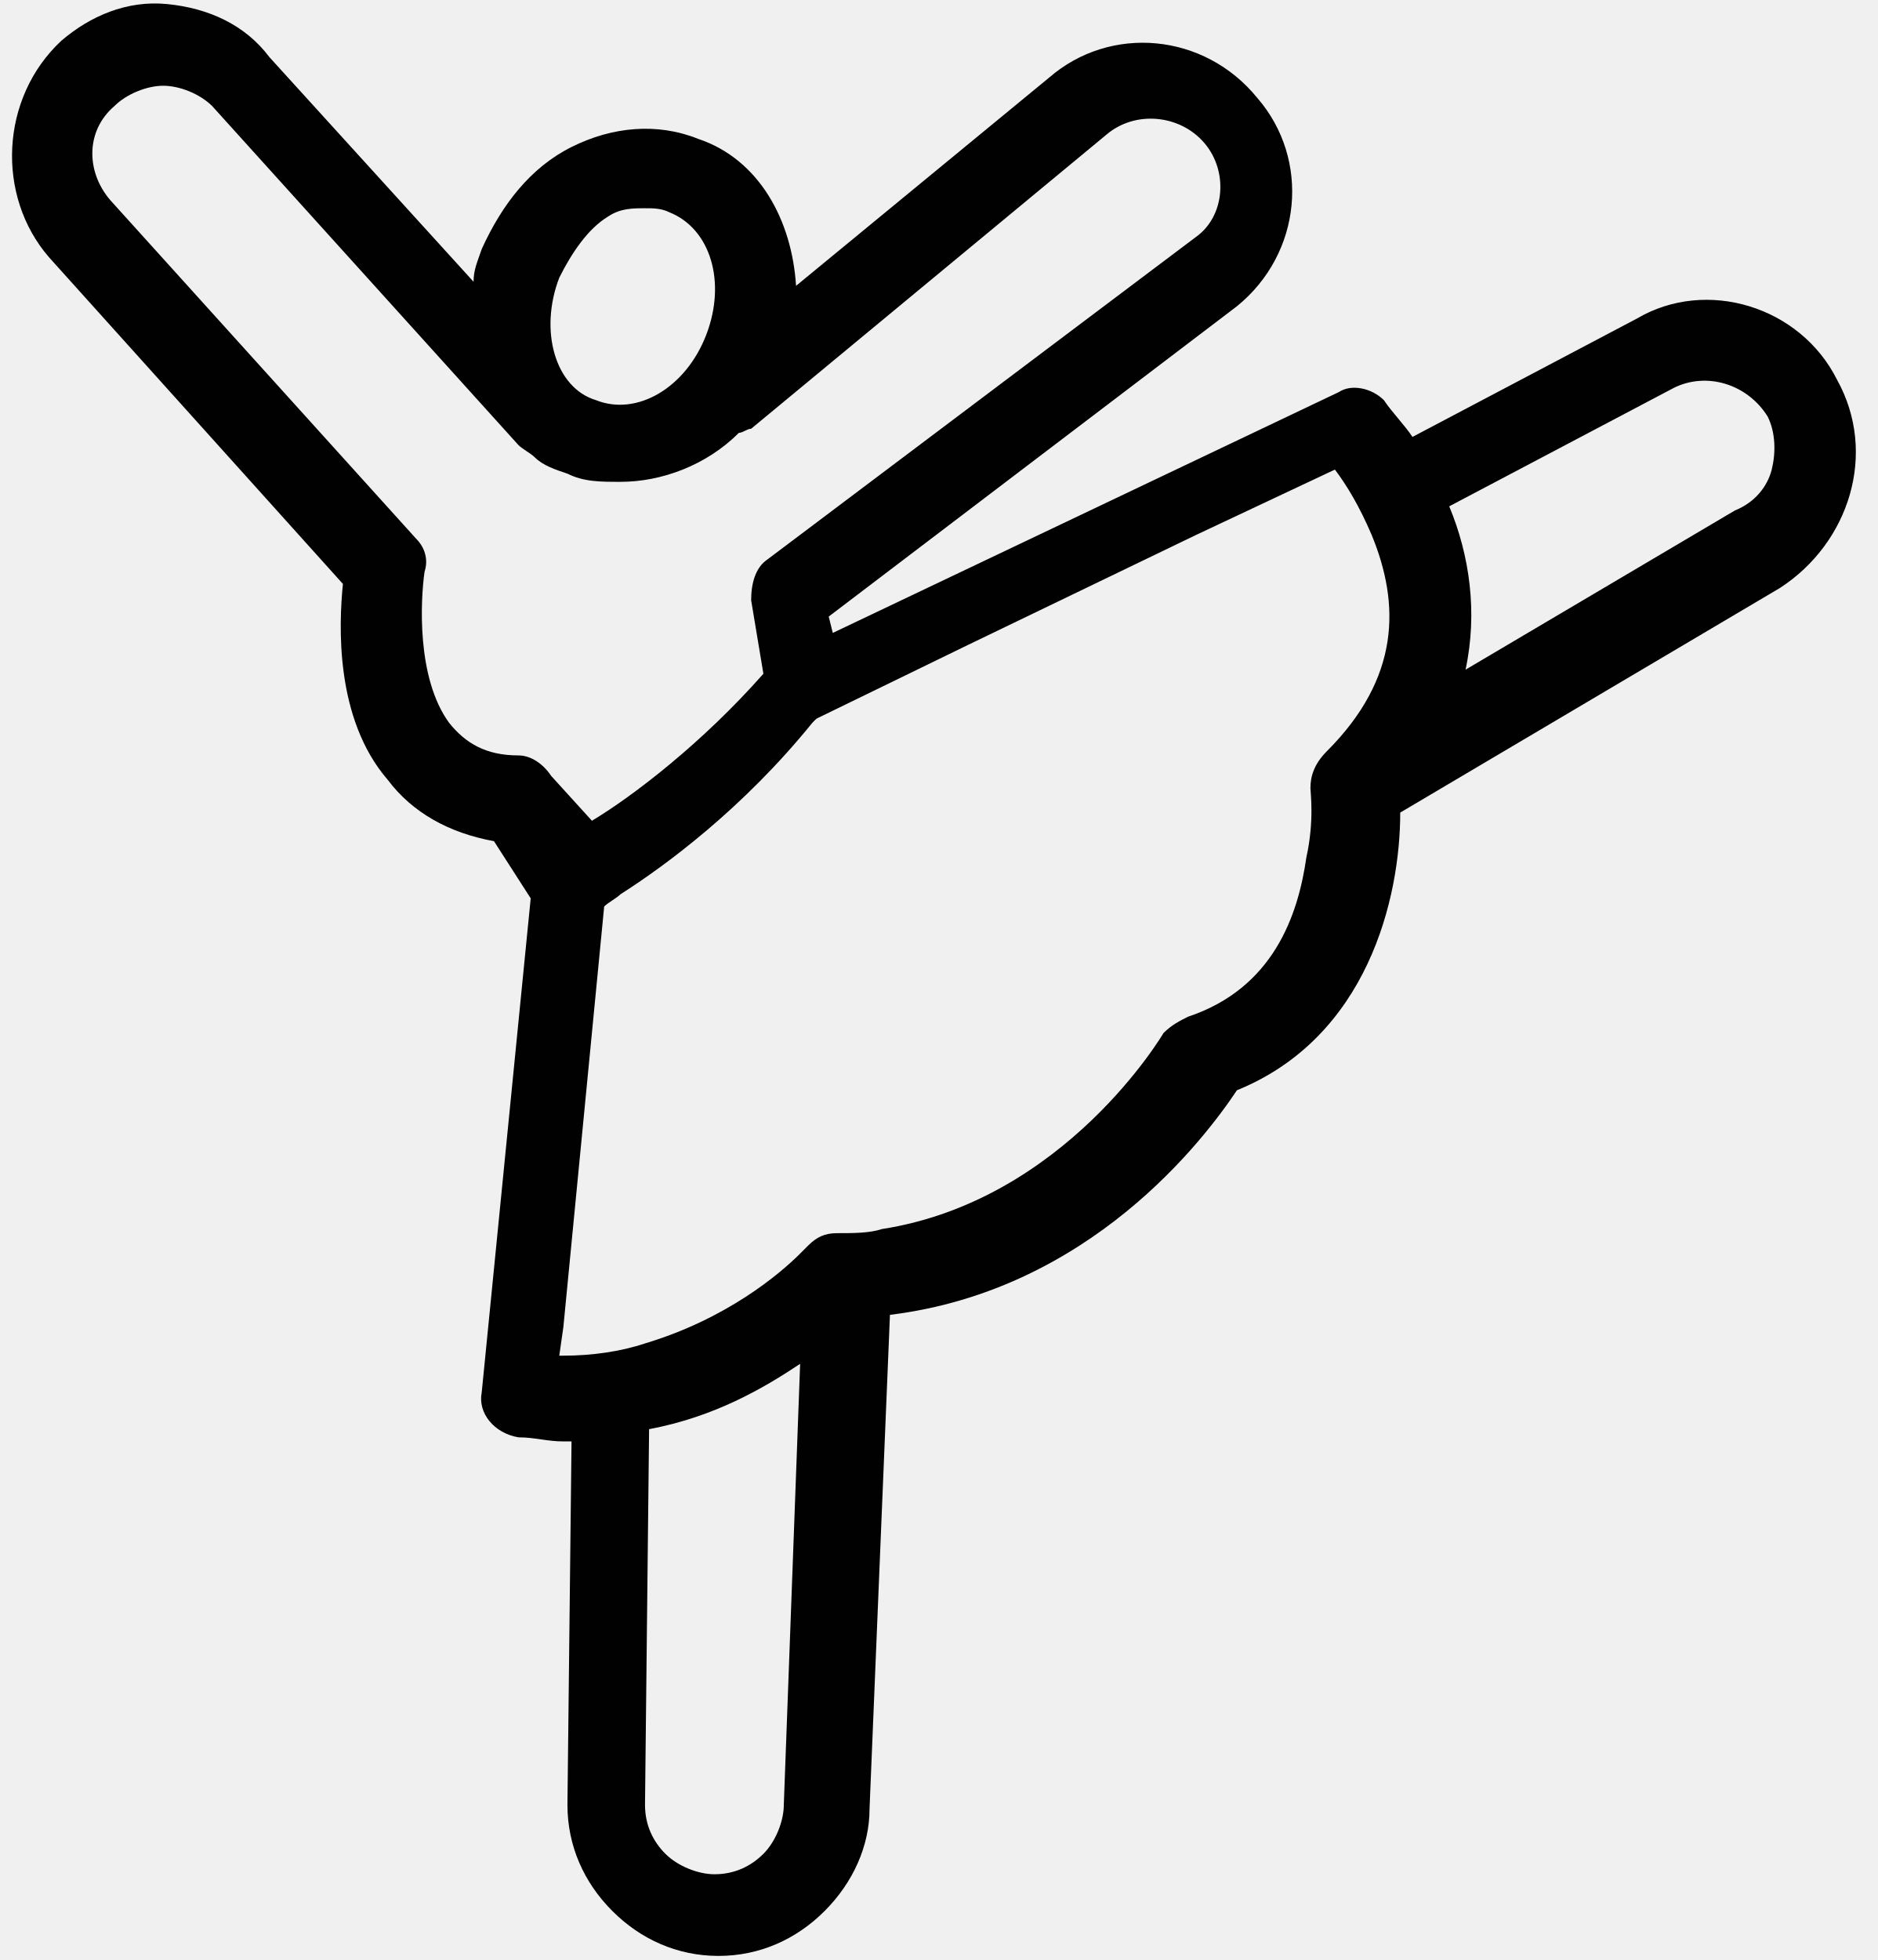
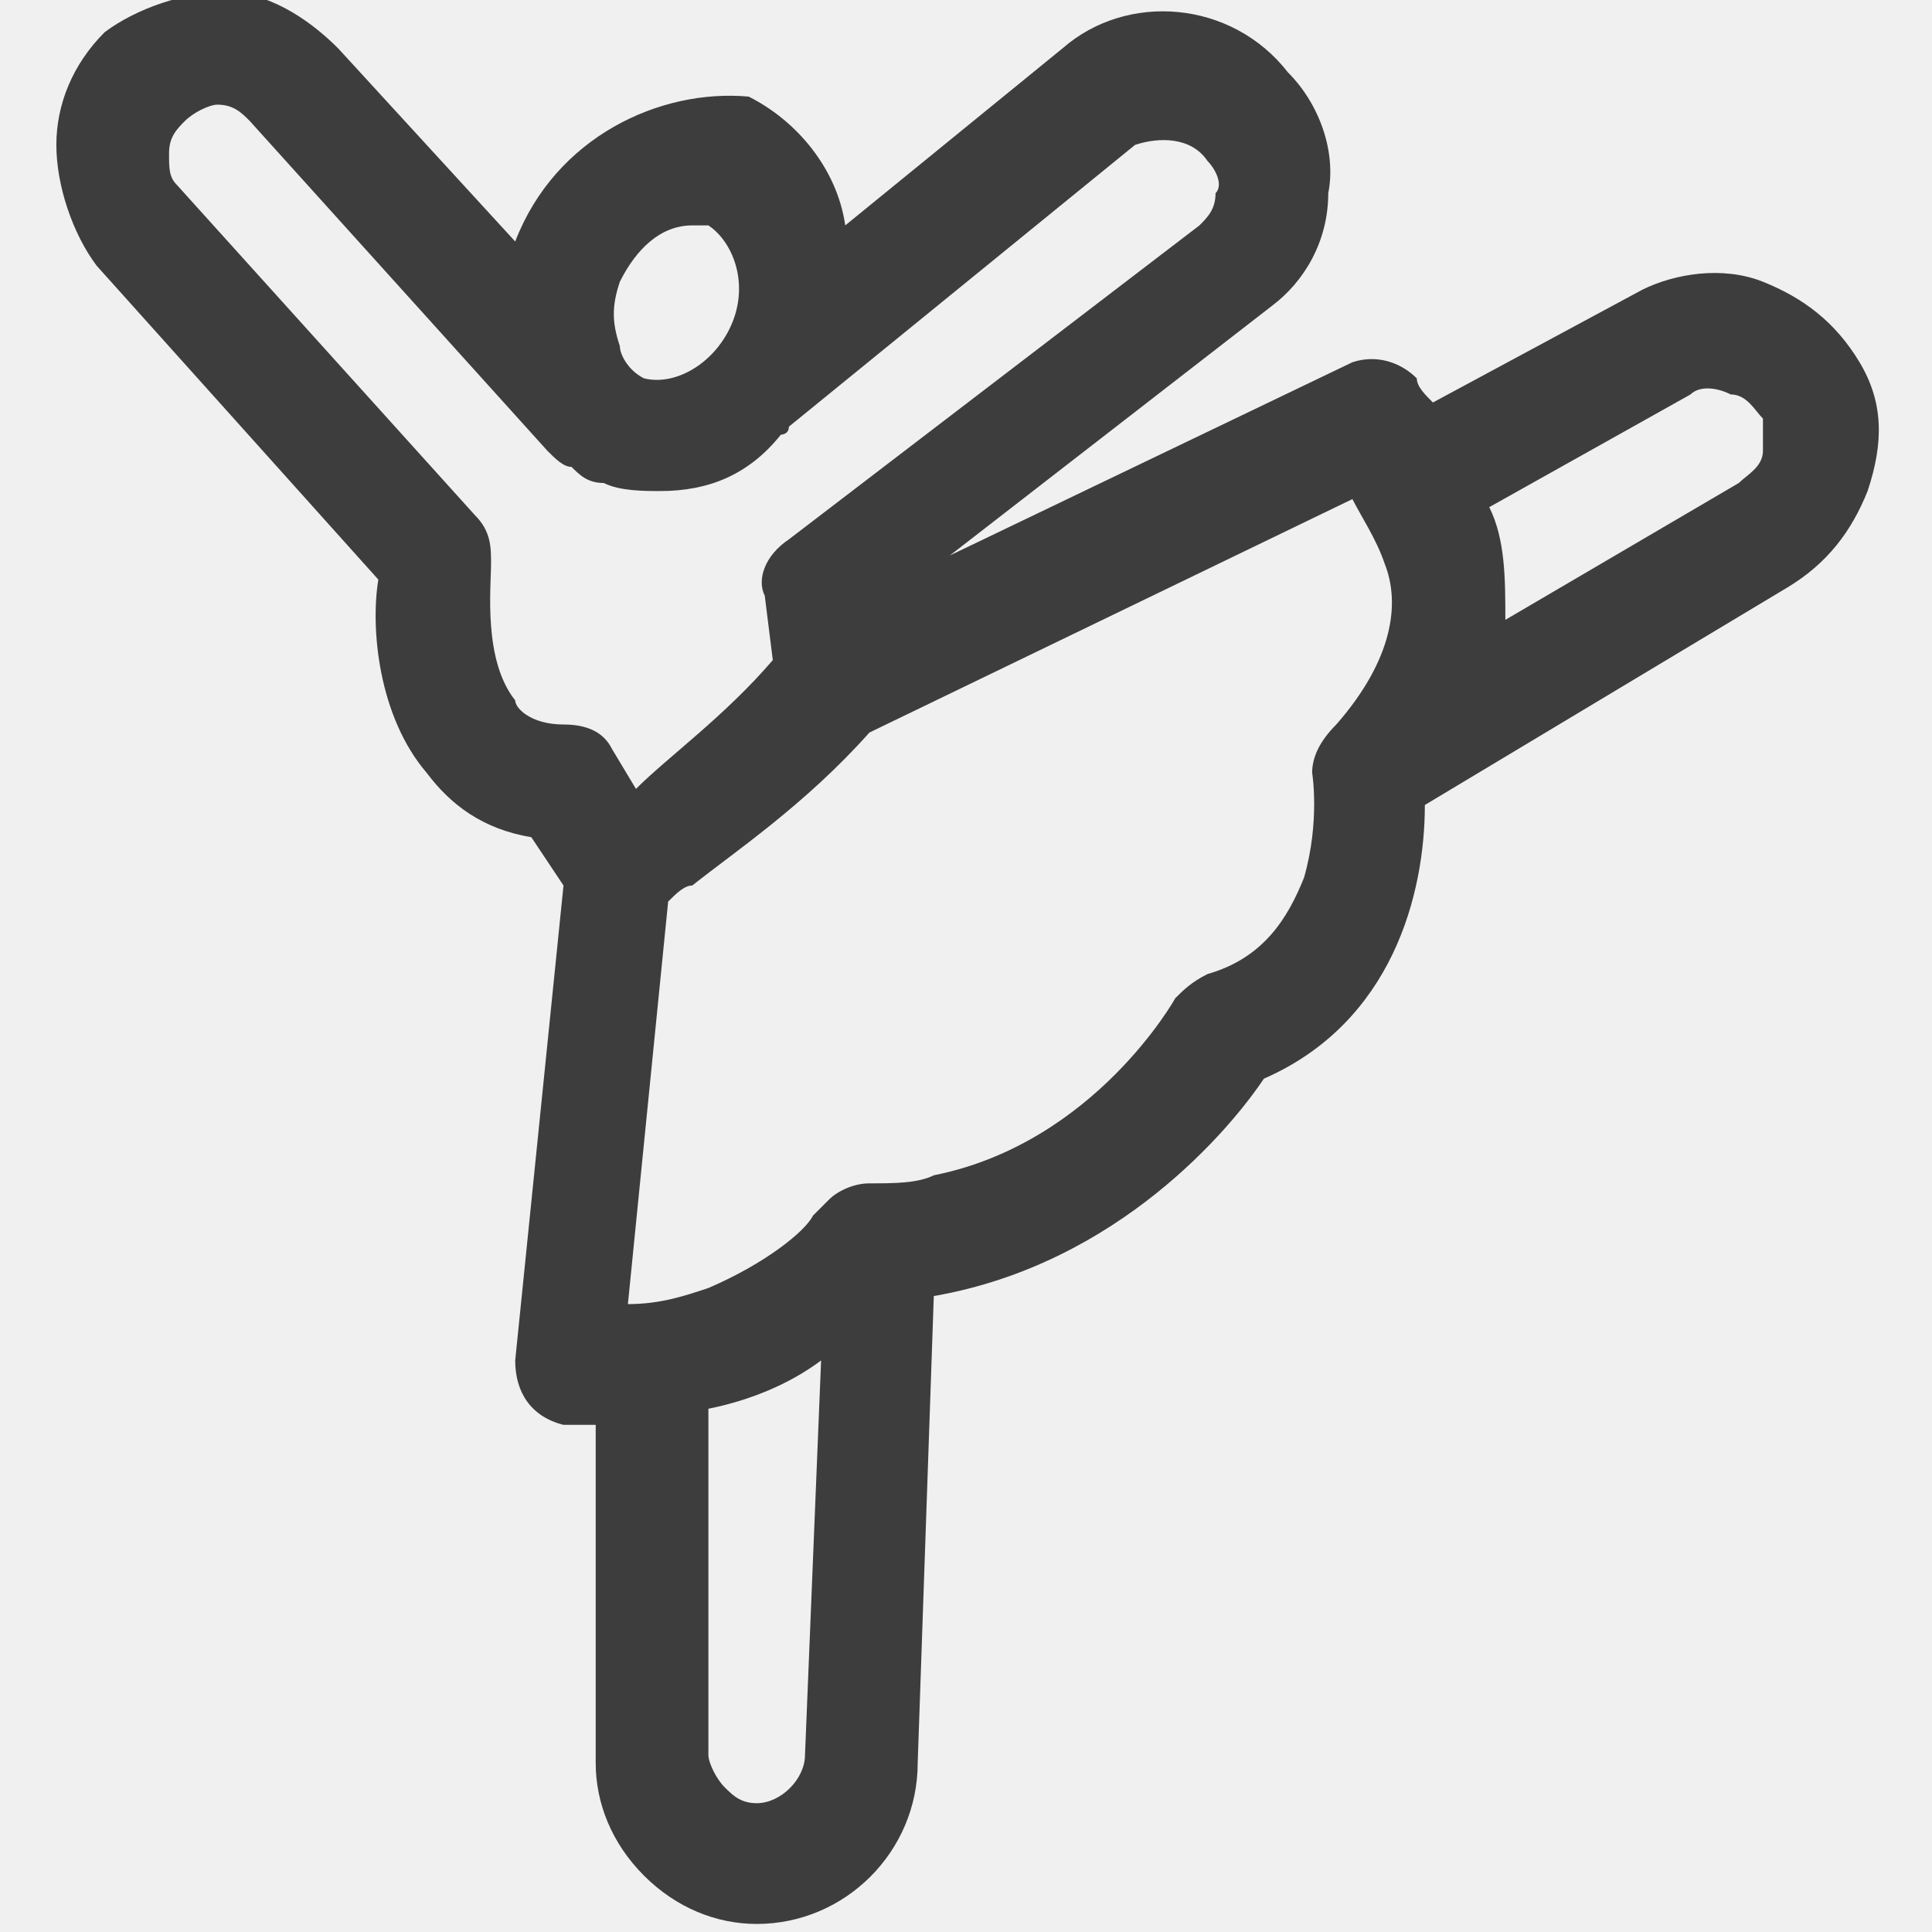
- <svg xmlns="http://www.w3.org/2000/svg" width="46" height="48" viewBox="0 0 46 48" fill="none">
-   <path d="M45 9.3C44.1 7.5 41.8 6.8 40.1 7.8L34.6 10.7C34.4 10.4 34.1 10.1 33.9 9.8C33.6 9.5 33.1 9.4 32.8 9.6L20.4 15.5L20.3 15.1L30.3 7.5C31.9 6.2 32.1 3.9 30.8 2.4C29.5 0.8 27.2 0.6 25.7 1.9L19.5 7C19.4 5.4 18.6 3.9 17.1 3.4C16.1 3 15 3.1 14 3.6C13 4.1 12.3 5 11.8 6.1C11.7 6.4 11.6 6.6 11.6 6.9L6.6 1.4C6 0.6 5.1 0.2 4.1 0.1C3.1 -3.05474e-07 2.2 0.4 1.5 1C3.48091e-05 2.4 -0.1 4.8 1.2 6.3L8.4 14.3C8.3 15.3 8.2 17.6 9.5 19.1C10.1 19.9 11 20.4 12.1 20.6L13 22L11.8 34.1C11.7 34.6 12.1 35.1 12.7 35.2C13.1 35.2 13.4 35.3 13.8 35.3C13.9 35.3 13.9 35.3 14 35.3L13.9 44.2C13.9 45.2 14.3 46.1 15 46.8C15.7 47.5 16.6 47.9 17.6 47.9C18.6 47.9 19.5 47.5 20.2 46.8C20.9 46.1 21.3 45.2 21.3 44.3L21.8 32.2C26.7 31.6 29.5 27.9 30.3 26.7C33.5 25.4 34.3 22 34.3 19.9L43.6 14.4C45.3 13.3 46 11.1 45 9.3ZM13.7 6.8C14 6.2 14.4 5.6 14.9 5.3C15.2 5.1 15.5 5.1 15.8 5.1C16 5.1 16.2 5.1 16.4 5.2C17.4 5.6 17.8 6.9 17.3 8.2C16.8 9.5 15.6 10.2 14.6 9.8C13.6 9.5 13.2 8.1 13.7 6.8ZM13.5 19C13.3 18.7 13 18.5 12.7 18.5C11.9 18.5 11.4 18.2 11 17.7C10.2 16.6 10.3 14.7 10.4 14C10.5 13.7 10.4 13.4 10.2 13.2L2.7 4.9C2.1 4.2 2.1 3.2 2.8 2.6C3.1 2.3 3.6 2.1 4 2.1C4.4 2.1 4.9 2.3 5.2 2.6L12.7 10.9C12.8 11 13 11.1 13.1 11.2C13.3 11.4 13.6 11.5 13.9 11.6C14.3 11.8 14.7 11.8 15.2 11.8C16.2 11.8 17.3 11.4 18.1 10.6C18.2 10.6 18.3 10.5 18.4 10.5L27.1 3.3C27.8 2.7 28.9 2.8 29.5 3.5C30.1 4.2 30 5.3 29.3 5.8L18.8 13.7C18.5 13.9 18.4 14.3 18.4 14.7L18.7 16.5C17.2 18.2 15.5 19.5 14.5 20.1L13.5 19ZM19.2 44.2C19.2 44.6 19 45.1 18.7 45.4C18.4 45.7 18 45.9 17.5 45.9C17.1 45.9 16.6 45.7 16.3 45.4C16 45.1 15.8 44.7 15.8 44.2L15.9 35C17.5 34.7 18.7 34 19.6 33.4L19.2 44.2ZM32.5 18.4C32.5 18.5 32.5 18.5 32.5 18.4C32.2 18.7 32.1 19 32.1 19.3C32.1 19.4 32.2 20.1 32 21C31.8 22.4 31.2 24.2 29.1 24.9C28.9 25 28.7 25.1 28.5 25.3C28.5 25.3 26.1 29.4 21.6 30.1C21.3 30.2 20.9 30.2 20.5 30.2C20.2 30.2 20 30.3 19.8 30.5C19.8 30.5 19.7 30.6 19.6 30.7C19.1 31.2 17.8 32.3 15.8 32.9C15.2 33.1 14.5 33.2 13.8 33.2C13.8 33.2 13.8 33.2 13.7 33.2L13.8 32.5L14.8 22.2C14.9 22.1 15.1 22 15.2 21.9C16.3 21.2 18.2 19.8 19.9 17.7C19.9 17.7 19.9 17.7 20 17.6L23.7 15.8L29.3 13.1L32.7 11.5C33 11.9 33.3 12.4 33.6 13.1C34.3 14.8 34.3 16.6 32.5 18.4ZM43.4 11.5C43.3 11.9 43 12.3 42.5 12.5L35.9 16.4C36.2 15 36 13.6 35.5 12.4L41 9.5C41.8 9.1 42.8 9.4 43.3 10.2C43.5 10.6 43.5 11.1 43.4 11.5Z" fill="#010101" />
+ <svg xmlns="http://www.w3.org/2000/svg" width="24" height="24" viewBox="0 0 24 24" fill="none">
+   <g clip-path="url(#clip0_109_2)">
+     <path d="M23.1 4.5C22.8 4 22.4 3.7 21.9 3.5C21.4 3.3 20.8 3.4 20.4 3.6L17.8 5C17.7 4.9 17.6 4.8 17.6 4.7C17.4 4.5 17.1 4.4 16.8 4.5L11.8 6.9L15.8 3.8C16.2 3.5 16.5 3 16.5 2.4C16.6 1.9 16.4 1.3 16 0.9C15.3 1.54972e-06 14 -0.1 13.2 0.6L10.5 2.8C10.4 2.1 9.9 1.5 9.3 1.2C8.2 1.1 6.9 1.7 6.4 3L4.2 0.6C3.8 0.2 3.3 -0.1 2.8 -0.1C2.3 -0.1 1.7 0.1 1.3 0.4C0.9 0.8 0.7 1.3 0.7 1.8C0.7 2.3 0.9 2.9 1.2 3.3L4.7 7.2C4.6 7.8 4.7 8.9 5.3 9.6C5.6 10 6 10.3 6.6 10.4L7 11L6.4 16.9C6.4 17.3 6.6 17.6 7 17.7C7.1 17.7 7.3 17.7 7.4 17.7V21.9C7.4 22.4 7.6 22.9 8 23.3C8.4 23.7 8.9 23.9 9.4 23.9C10.5 23.9 11.4 23 11.4 21.9L11.6 16.1C13.9 15.7 15.3 14 15.7 13.4C17.3 12.7 17.7 11.1 17.7 10L22.2 7.3C22.7 7 23 6.6 23.2 6.1C23.4 5.5 23.4 5 23.1 4.5ZM7.7 3.5C7.9 3.1 8.2 2.8 8.6 2.8C8.7 2.8 8.7 2.8 8.8 2.8C9.1 3 9.3 3.5 9.1 4C8.9 4.5 8.4 4.8 8 4.7C7.8 4.6 7.7 4.4 7.7 4.3C7.6 4 7.6 3.8 7.7 3.5ZM6.4 8.7C6 8.2 6.1 7.3 6.1 7C6.1 6.8 6.1 6.6 5.9 6.4L2.2 2.3C2.1 2.2 2.1 2.1 2.1 1.9C2.1 1.7 2.2 1.6 2.3 1.5C2.4 1.4 2.6 1.3 2.7 1.3C2.9 1.3 3 1.4 3.1 1.5L6.8 5.6C6.9 5.7 7 5.8 7.1 5.8C7.2 5.9 7.3 6 7.5 6C7.7 6.1 8 6.1 8.2 6.1C8.8 6.1 9.3 5.9 9.7 5.4C9.7 5.4 9.8 5.4 9.8 5.3L14.1 1.8C14.4 1.7 14.8 1.7 15 2C15.1 2.1 15.2 2.3 15.1 2.4C15.1 2.6 15 2.7 14.9 2.8L9.8 6.7C9.5 6.9 9.4 7.2 9.5 7.4L9.6 8.2C9 8.9 8.3 9.4 7.9 9.8L7.6 9.3C7.5 9.1 7.3 9 7 9C6.6 9 6.4 8.8 6.4 8.7ZM10 21.8C10 22.1 9.7 22.4 9.4 22.4C9.2 22.4 9.1 22.3 9 22.2C8.9 22.1 8.8 21.9 8.8 21.8V17.5C9.3 17.4 9.8 17.2 10.2 16.9L10 21.8ZM16.6 9C16.4 9.2 16.3 9.4 16.3 9.6C16.3 9.6 16.4 10.2 16.2 10.9C16 11.4 15.7 11.9 15 12.1C14.8 12.2 14.7 12.3 14.6 12.4C14.6 12.4 13.6 14.2 11.6 14.6C11.4 14.7 11.1 14.7 10.8 14.7C10.6 14.7 10.4 14.8 10.3 14.9C10.3 14.9 10.2 15 10.1 15.1C10 15.3 9.5 15.7 8.8 16C8.5 16.1 8.2 16.2 7.8 16.2L8.3 11.2C8.4 11.1 8.5 11 8.6 11C9.1 10.6 10 10 10.8 9.1L16.8 6.2C16.9 6.4 17.1 6.7 17.2 7C17.4 7.5 17.3 8.2 16.6 9ZM21.9 5.6C21.9 5.8 21.7 5.9 21.6 6L18.7 7.7C18.7 7.2 18.7 6.7 18.5 6.3L21 4.9C21.1 4.8 21.3 4.8 21.5 4.9C21.7 4.9 21.8 5.1 21.9 5.2C21.9 5.3 21.9 5.5 21.9 5.6Z" fill="#3D3D3D" />
+   </g>
+   <defs>
+     <clipPath id="clip0_109_2">
+       <rect width="24" height="24" fill="white" />
+     </clipPath>
+   </defs>
</svg>
